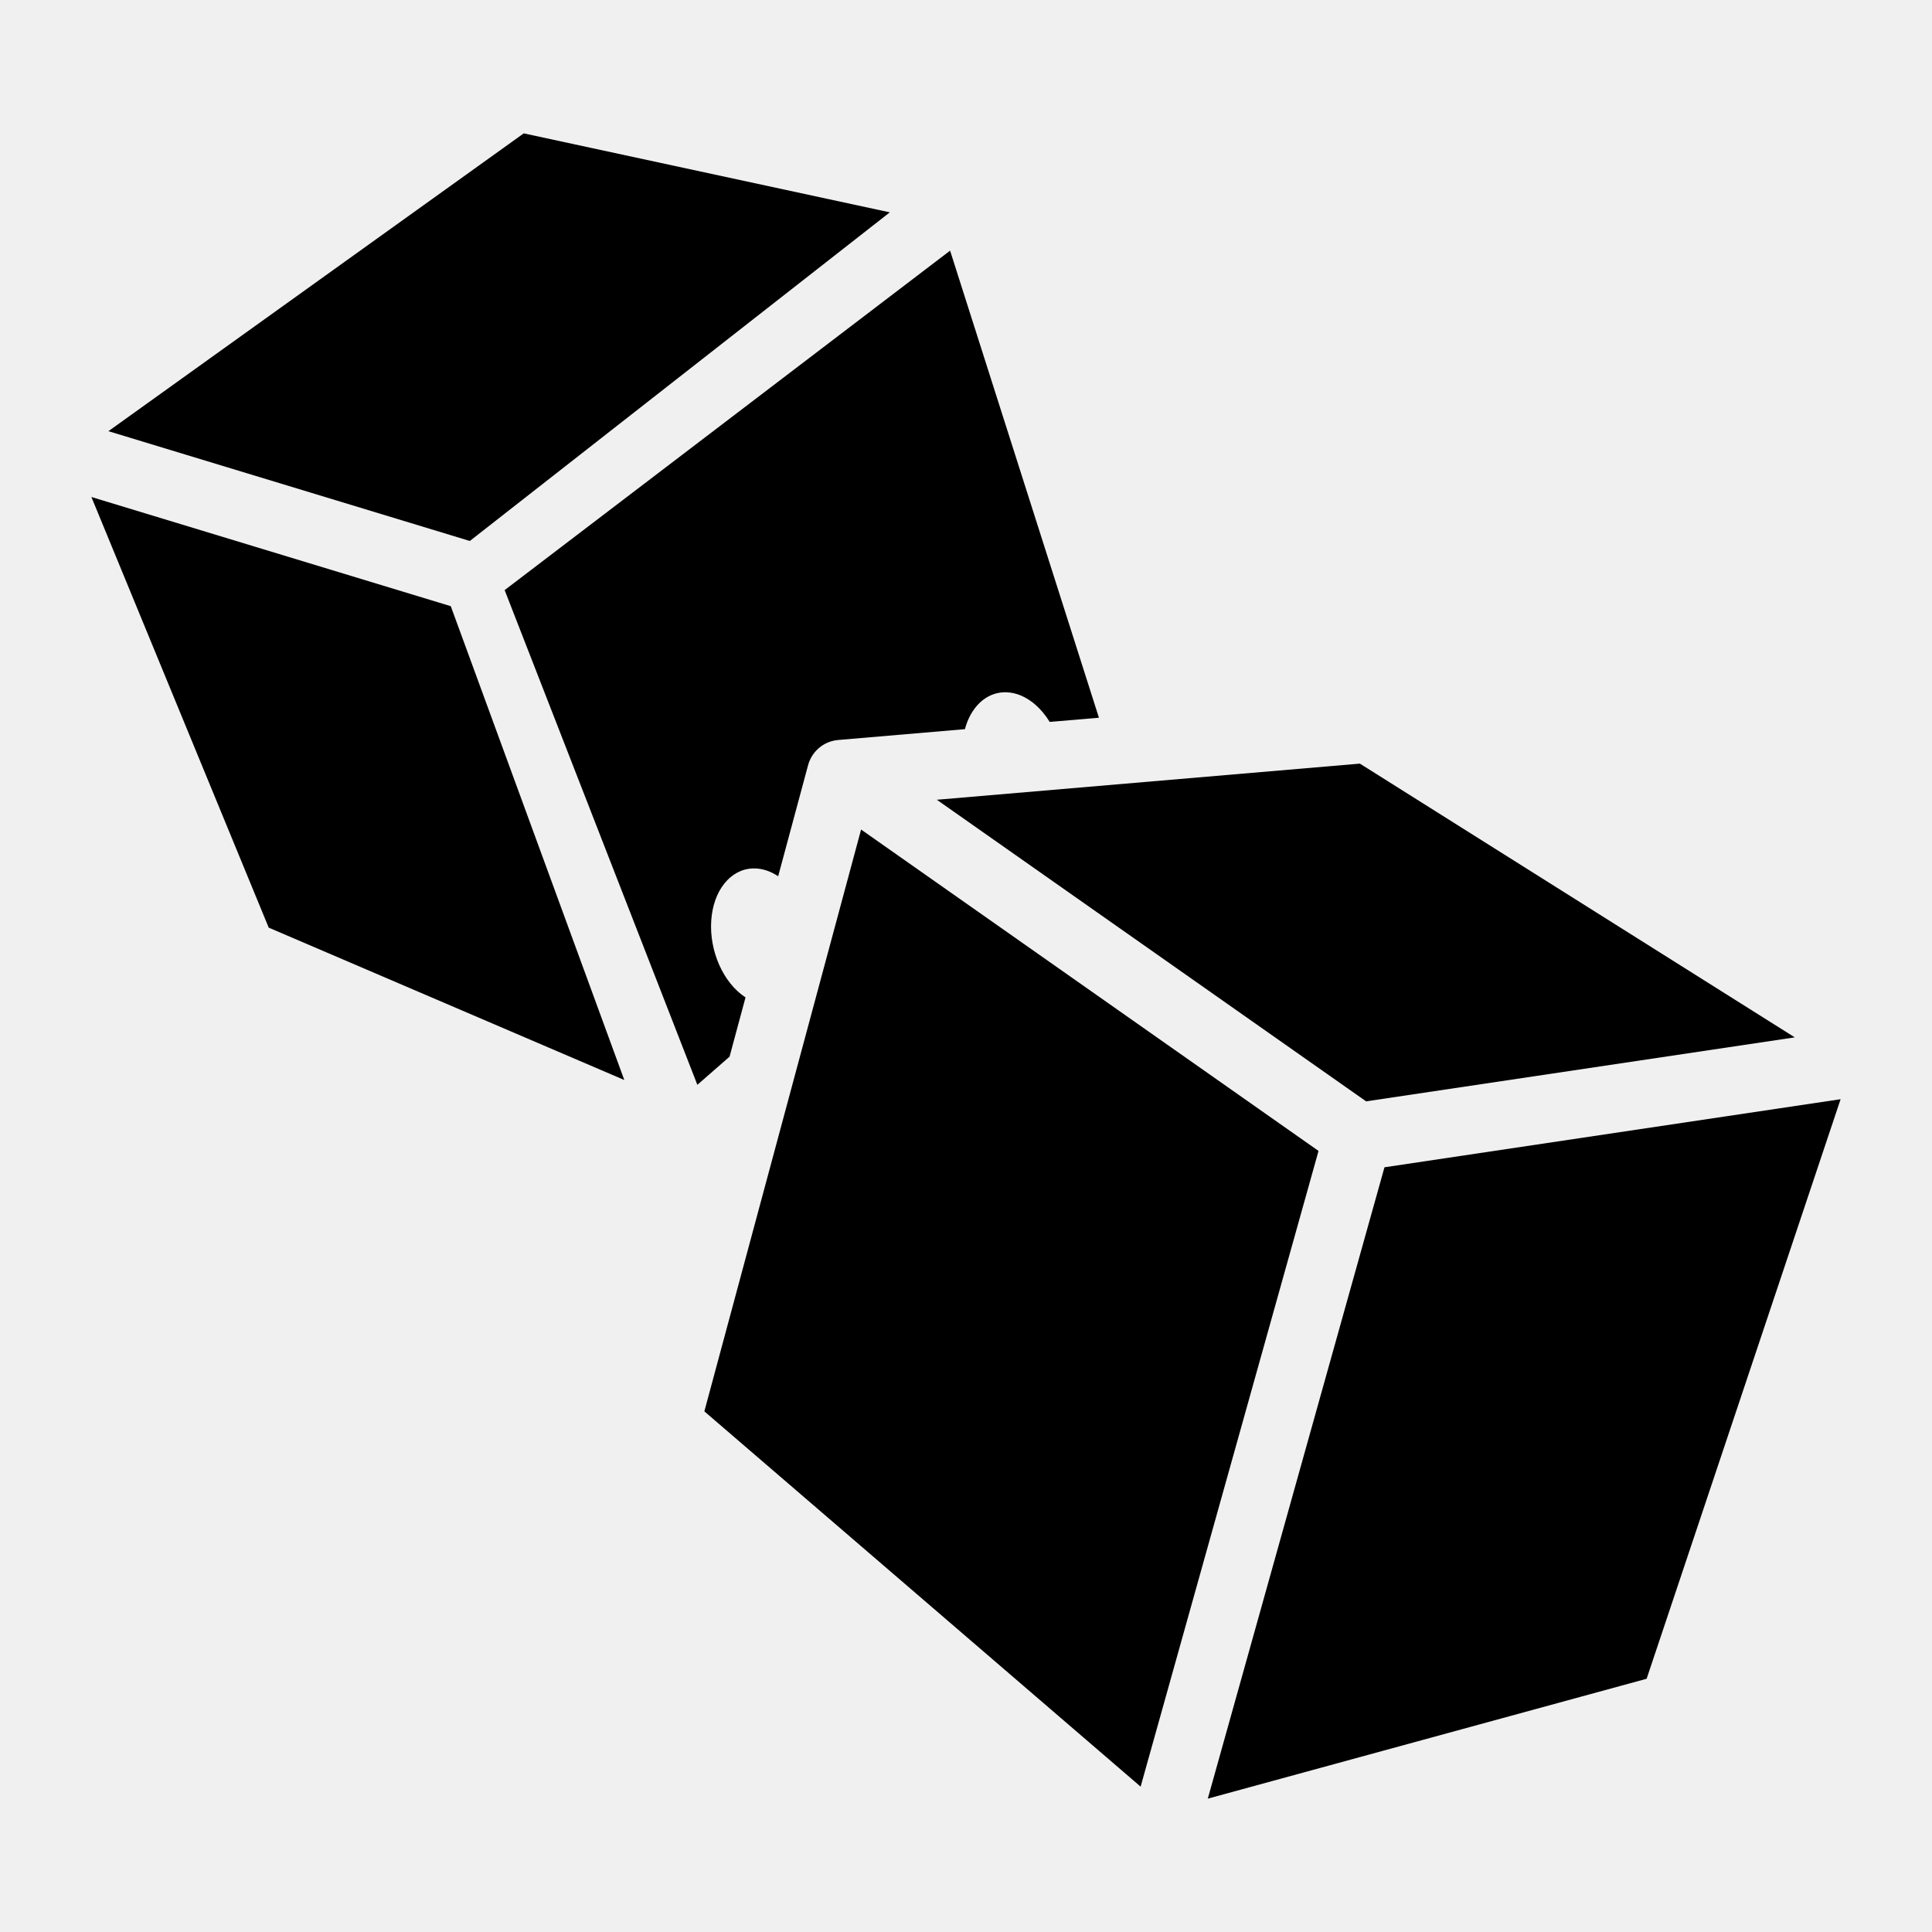
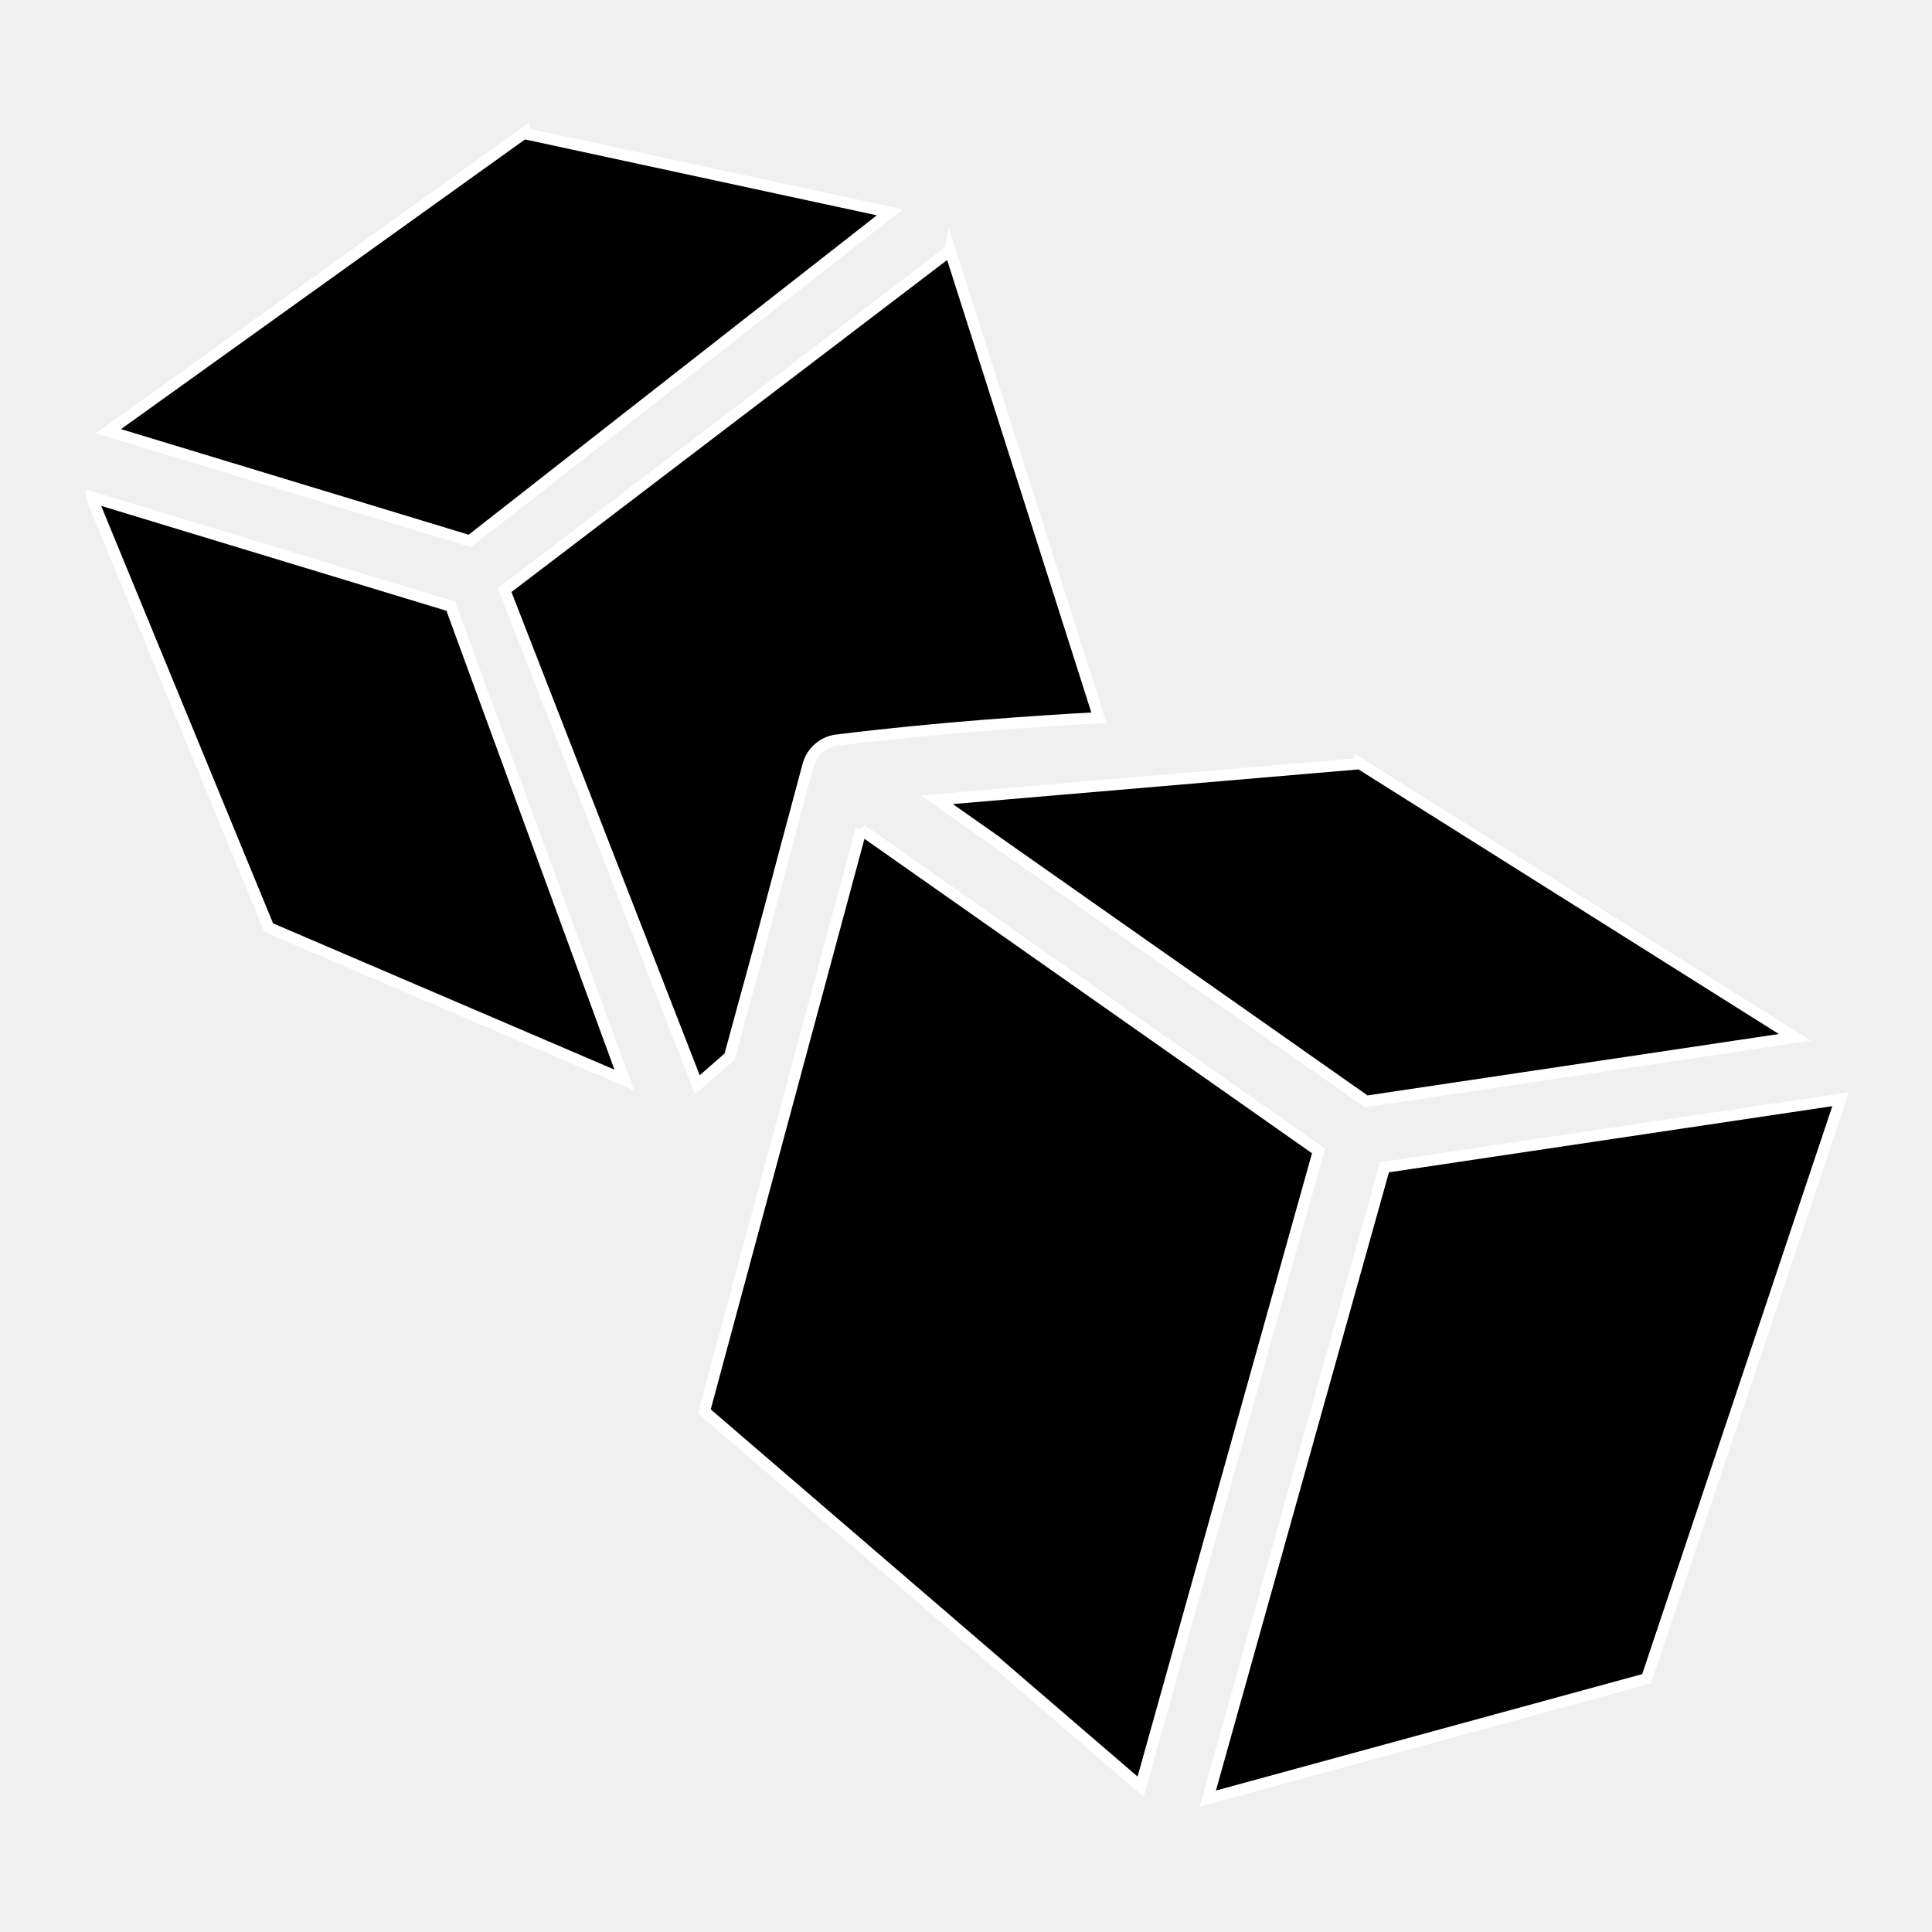
<svg xmlns="http://www.w3.org/2000/svg" viewBox="0 0 512 512" style="height: 512px; width: 512px;" version="1.1" id="svg42">
  <defs id="defs46" />
-   <g class="" id="g40" style="fill:#000000">
-     <g id="g38" style="fill:#000000">
-       <path d="M 138.798,35.342 28.73,114.268 124.507,143.363 235.812,56.273 138.798,35.343 Z" class="" fill="#4a4a4a" fill-opacity="1" id="path2" style="fill:#000000" />
-       <path d="m 251.784,66.424 -118.047,89.96 51.07,131.102 8.534,-7.455 4.23,-15.708 c -5.896,-3.841 -9.654,-12.305 -9.08,-20.45 0.562,-7.894 5.06,-13.509 10.997,-13.727 1.194,-0.044 2.412,0.135 3.62,0.53 1.061,0.353 2.106,0.872 3.113,1.544 l 7.94,-29.48 c 0.096,-0.354 0.214,-0.701 0.353,-1.04 0.019,-0.043 0.038,-0.085 0.058,-0.128 0.097,-0.233 0.204,-0.461 0.32,-0.685 0.029,-0.051 0.059,-0.102 0.09,-0.153 0.115,-0.213 0.238,-0.422 0.37,-0.625 0.166,-0.25 0.344,-0.491 0.534,-0.723 0.022,-0.025 0.044,-0.049 0.066,-0.074 0.171,-0.206 0.351,-0.404 0.54,-0.594 0.207,-0.208 0.424,-0.406 0.65,-0.593 0.001,-0.001 0.003,-0.001 0.004,-0.002 0.15,-0.119 0.303,-0.233 0.46,-0.342 0.087,-0.067 0.176,-0.133 0.266,-0.197 0.164,-0.105 0.331,-0.205 0.502,-0.3 0.089,-0.054 0.179,-0.106 0.27,-0.157 0.145,-0.073 0.291,-0.143 0.44,-0.208 0.125,-0.062 0.252,-0.122 0.38,-0.178 0.144,-0.054 0.29,-0.105 0.437,-0.152 0.135,-0.051 0.272,-0.099 0.41,-0.143 0.134,-0.036 0.269,-0.07 0.404,-0.1 0.156,-0.042 0.312,-0.08 0.47,-0.114 0.169,-0.028 0.339,-0.052 0.51,-0.07 0.123,-0.019 0.246,-0.036 0.37,-0.05 0.003,0 0.007,0 0.01,0 0.003,-0.001 0.007,-0.002 0.01,-0.003 l 33.624,-2.873 c 1.568,-5.848 5.522,-9.592 10.326,-9.777 1.195,-0.044 2.413,0.134 3.622,0.53 3.26,1.077 6.292,3.683 8.527,7.327 L 291.227,190.203 251.785,66.42 Z" class="" fill="#4a4a4a" fill-opacity="1" id="path4" style="fill:#000000" />
-       <path d="m 137.25,74.03 c 8.724,0.181 14.076,3.834 12.798,8.734 -1.482,5.688 -11.304,11.06 -21.938,11.998 -10.635,0.938 -18.054,-2.913 -16.57,-8.602 1.48,-5.689 11.303,-11.061 21.938,-12 1.284,-0.113 2.547,-0.156 3.77,-0.13 z" class="" fill="#4a4a4a" fill-opacity="1" id="path6" style="fill:#000000" />
-       <path d="m 237.478,97.547 c 0.001,0 0.001,0 0.002,0 1.194,-0.044 2.412,0.135 3.62,0.53 7.38,2.415 12.803,12.237 12.112,21.94 -0.692,9.703 -7.236,15.612 -14.617,13.196 -7.381,-2.414 -12.805,-12.237 -12.114,-21.94 0.563,-7.894 5.061,-13.509 10.998,-13.726 z" class="" fill="#4a4a4a" fill-opacity="1" id="path8" style="fill:#000000" />
-       <path d="m 24.22,131.71 46.992,114.124 94.236,40.38 -45.988,-125.57 -95.24,-28.935 z" class="" fill="#4a4a4a" fill-opacity="1" id="path10" style="fill:#000000" />
-       <path d="m 172.106,149.14 c 1.195,-0.045 2.413,0.133 3.622,0.528 7.38,2.416 12.801,12.238 12.11,21.94 -0.691,9.703 -7.235,15.612 -14.616,13.197 -7.38,-2.415 -12.803,-12.237 -12.112,-21.94 0.562,-7.893 5.06,-13.508 10.996,-13.726 z" class="" fill="#4a4a4a" fill-opacity="1" id="path12" style="fill:#000000" />
-       <path d="m 96.983,162.156 c 5.135,-0.28 12.464,6.238 16.955,15.078 4.83,9.505 4.639,18.229 -0.425,19.485 -5.065,1.254 -13.085,-5.434 -17.913,-14.939 -4.826,-9.501 -4.637,-18.221 0.424,-19.48 0.306,-0.077 0.626,-0.125 0.96,-0.144 z" class="" fill="#4a4a4a" fill-opacity="1" id="path14" style="fill:#000000" />
-       <path d="m 360.376,202.366 -112.102,9.577 113.762,79.926 113.598,-16.956 -115.258,-72.55 z" class="" fill="#4a4a4a" fill-opacity="1" id="path16" style="fill:#000000" />
-       <path d="m 70.82,212.022 c 5.135,-0.281 12.465,6.237 16.957,15.078 4.829,9.504 4.639,18.227 -0.425,19.484 -5.065,1.254 -13.085,-5.434 -17.913,-14.938 -4.828,-9.503 -4.638,-18.225 0.425,-19.482 0.306,-0.075 0.626,-0.122 0.96,-0.14 z" class="" fill="#4a4a4a" fill-opacity="1" id="path18" style="fill:#000000" />
-       <path d="m 228.198,219.835 -41.538,154.188 115.616,99.454 47.147,-168.47 -121.225,-85.17 z" class="" fill="#4a4a4a" fill-opacity="1" id="path20" style="fill:#000000" />
-       <path d="m 355.185,231.003 c 6.299,0.117 13.669,1.907 19.693,4.783 10.077,4.813 13.483,11.19 7.607,14.244 -5.875,3.055 -18.807,1.63 -28.886,-3.182 -10.078,-4.812 -13.485,-11.189 -7.61,-14.244 2.144,-1.114 5.349,-1.672 9.195,-1.6 z" class="" fill="#4a4a4a" fill-opacity="1" id="path22" style="fill:#000000" />
-       <path d="M 487.78,291.3 366.9,309.343 320.077,476.659 436.374,444.889 Z" class="" fill="#4a4a4a" fill-opacity="1" id="path24" style="fill:#000000" />
-       <path d="m 305.972,302.1 c 1.412,0.002 2.838,0.319 4.238,0.943 8.555,3.817 14.318,18.019 12.873,31.72 -1.446,13.7 -9.551,21.711 -18.105,17.893 -8.555,-3.816 -14.319,-18.018 -12.874,-31.72 1.176,-11.144 6.849,-18.848 13.868,-18.836 z" class="" fill="#4a4a4a" fill-opacity="1" id="path26" style="fill:#000000" />
-       <path d="m 460.058,313.736 c 3.263,-0.097 5.967,1.359 7.673,4.13 4.173,6.781 1.408,19.512 -6.176,28.435 -7.584,8.922 -17.114,10.658 -21.287,3.878 -4.173,-6.781 -1.408,-19.511 6.175,-28.434 4.191,-4.93 9.205,-7.879 13.616,-8.008 z" class="" fill="#4a4a4a" fill-opacity="1" id="path28" style="fill:#000000" />
-       <path d="m 391.362,324.4 c 3.262,-0.096 5.966,1.359 7.672,4.13 4.173,6.781 1.408,19.512 -6.176,28.435 -7.584,8.922 -17.114,10.658 -21.287,3.877 -4.172,-6.781 -1.407,-19.511 6.177,-28.434 4.191,-4.93 9.204,-7.879 13.615,-8.008 z" class="" fill="#4a4a4a" fill-opacity="1" id="path30" style="fill:#000000" />
-       <path d="m 217.366,337.705 c 1.413,0.002 2.839,0.32 4.24,0.945 8.554,3.818 14.317,18.019 12.872,31.72 -1.445,13.701 -9.552,21.713 -18.106,17.894 -8.555,-3.817 -14.318,-18.019 -12.873,-31.72 1.175,-11.145 6.847,-18.851 13.866,-18.84 z" class="" fill="#4a4a4a" fill-opacity="1" id="path32" style="fill:#000000" />
-       <path d="m 429.644,398.575 c 3.262,-0.096 5.965,1.36 7.67,4.13 4.173,6.78 1.409,19.51 -6.174,28.434 -7.584,8.922 -17.115,10.658 -21.287,3.876 -4.173,-6.781 -1.408,-19.511 6.175,-28.434 4.191,-4.93 9.205,-7.879 13.616,-8.008 z" class="" fill="#4a4a4a" fill-opacity="1" id="path34" style="fill:#000000" />
-       <path d="m 359.312,418.063 c 3.262,-0.095 5.965,1.361 7.67,4.132 4.173,6.78 1.409,19.51 -6.174,28.434 -7.585,8.922 -17.115,10.657 -21.287,3.874 -4.172,-6.781 -1.407,-19.511 6.176,-28.434 4.191,-4.93 9.205,-7.878 13.616,-8.007 z" class="selected" fill="#4a4a4a" fill-opacity="1" id="path36" style="fill:#000000" />
+   <g class="" id="g40" style="fill:#000000;stroke:#ffffff;stroke-width:3;stroke-miterlimit:4;stroke-dasharray:none;stroke-opacity:1">
+     <g id="g38" style="fill:#000000;stroke:#ffffff;stroke-width:3;stroke-miterlimit:4;stroke-dasharray:none;stroke-opacity:1">
+       <path d="M 138.798,35.342 28.73,114.268 124.507,143.363 235.812,56.273 138.798,35.343 Z" class="" fill="#4a4a4a" fill-opacity="1" id="path2" style="fill:#000000;stroke:#ffffff;stroke-width:3;stroke-miterlimit:4;stroke-dasharray:none;stroke-opacity:1" />
+       <path d="m 251.784,66.424 -118.047,89.96 51.07,131.102 8.534,-7.455 c 14.509,-52.951 9.202,-34.156 20.82,-77.291 0.096,-0.354 0.214,-0.701 0.353,-1.04 0.019,-0.043 0.038,-0.085 0.058,-0.128 0.097,-0.233 0.204,-0.461 0.32,-0.685 0.029,-0.051 0.059,-0.102 0.09,-0.153 0.115,-0.213 0.238,-0.422 0.37,-0.625 0.166,-0.25 0.344,-0.491 0.534,-0.723 0.022,-0.025 0.044,-0.049 0.066,-0.074 0.171,-0.206 0.351,-0.404 0.54,-0.594 0.207,-0.208 0.424,-0.406 0.65,-0.593 0.001,-0.001 0.003,-0.001 0.004,-0.002 0.15,-0.119 0.303,-0.233 0.46,-0.342 0.087,-0.067 0.176,-0.133 0.266,-0.197 0.164,-0.105 0.331,-0.205 0.502,-0.3 0.089,-0.054 0.179,-0.106 0.27,-0.157 0.145,-0.073 0.291,-0.143 0.44,-0.208 0.125,-0.062 0.252,-0.122 0.38,-0.178 0.144,-0.054 0.29,-0.105 0.437,-0.152 0.135,-0.051 0.272,-0.099 0.41,-0.143 0.134,-0.036 0.269,-0.07 0.404,-0.1 0.156,-0.042 0.312,-0.08 0.47,-0.114 0.169,-0.028 0.339,-0.052 0.51,-0.07 0.123,-0.019 0.246,-0.036 0.37,-0.05 h 0.01 c 0.003,-0.001 0.007,-0.002 0.01,-0.003 26.899,-3.316 52.94,-5.008 69.142,-5.906 L 251.785,66.42 Z" class="" fill="#4a4a4a" fill-opacity="1" id="path4" style="fill:#000000;stroke:#ffffff;stroke-width:3;stroke-miterlimit:4;stroke-dasharray:none;stroke-opacity:1" />
+       <path d="m 24.22,131.71 46.992,114.124 94.236,40.38 -45.988,-125.57 -95.24,-28.935 z" class="" fill="#4a4a4a" fill-opacity="1" id="path10" style="fill:#000000;stroke:#ffffff;stroke-width:3;stroke-miterlimit:4;stroke-dasharray:none;stroke-opacity:1" />
+       <path d="m 360.376,202.366 -112.102,9.577 113.762,79.926 113.598,-16.956 -115.258,-72.55 z" class="" fill="#4a4a4a" fill-opacity="1" id="path16" style="fill:#000000;stroke:#ffffff;stroke-width:3;stroke-miterlimit:4;stroke-dasharray:none;stroke-opacity:1" />
+       <path d="m 228.198,219.835 -41.538,154.188 115.616,99.454 47.147,-168.47 -121.225,-85.17 z" class="" fill="#4a4a4a" fill-opacity="1" id="path20" style="fill:#000000;stroke:#ffffff;stroke-width:3;stroke-miterlimit:4;stroke-dasharray:none;stroke-opacity:1" />
+       <path d="M 487.78,291.3 366.9,309.343 320.077,476.659 436.374,444.889 Z" class="" fill="#4a4a4a" fill-opacity="1" id="path24" style="fill:#000000;stroke:#ffffff;stroke-width:3;stroke-miterlimit:4;stroke-dasharray:none;stroke-opacity:1" />
    </g>
  </g>
</svg>
